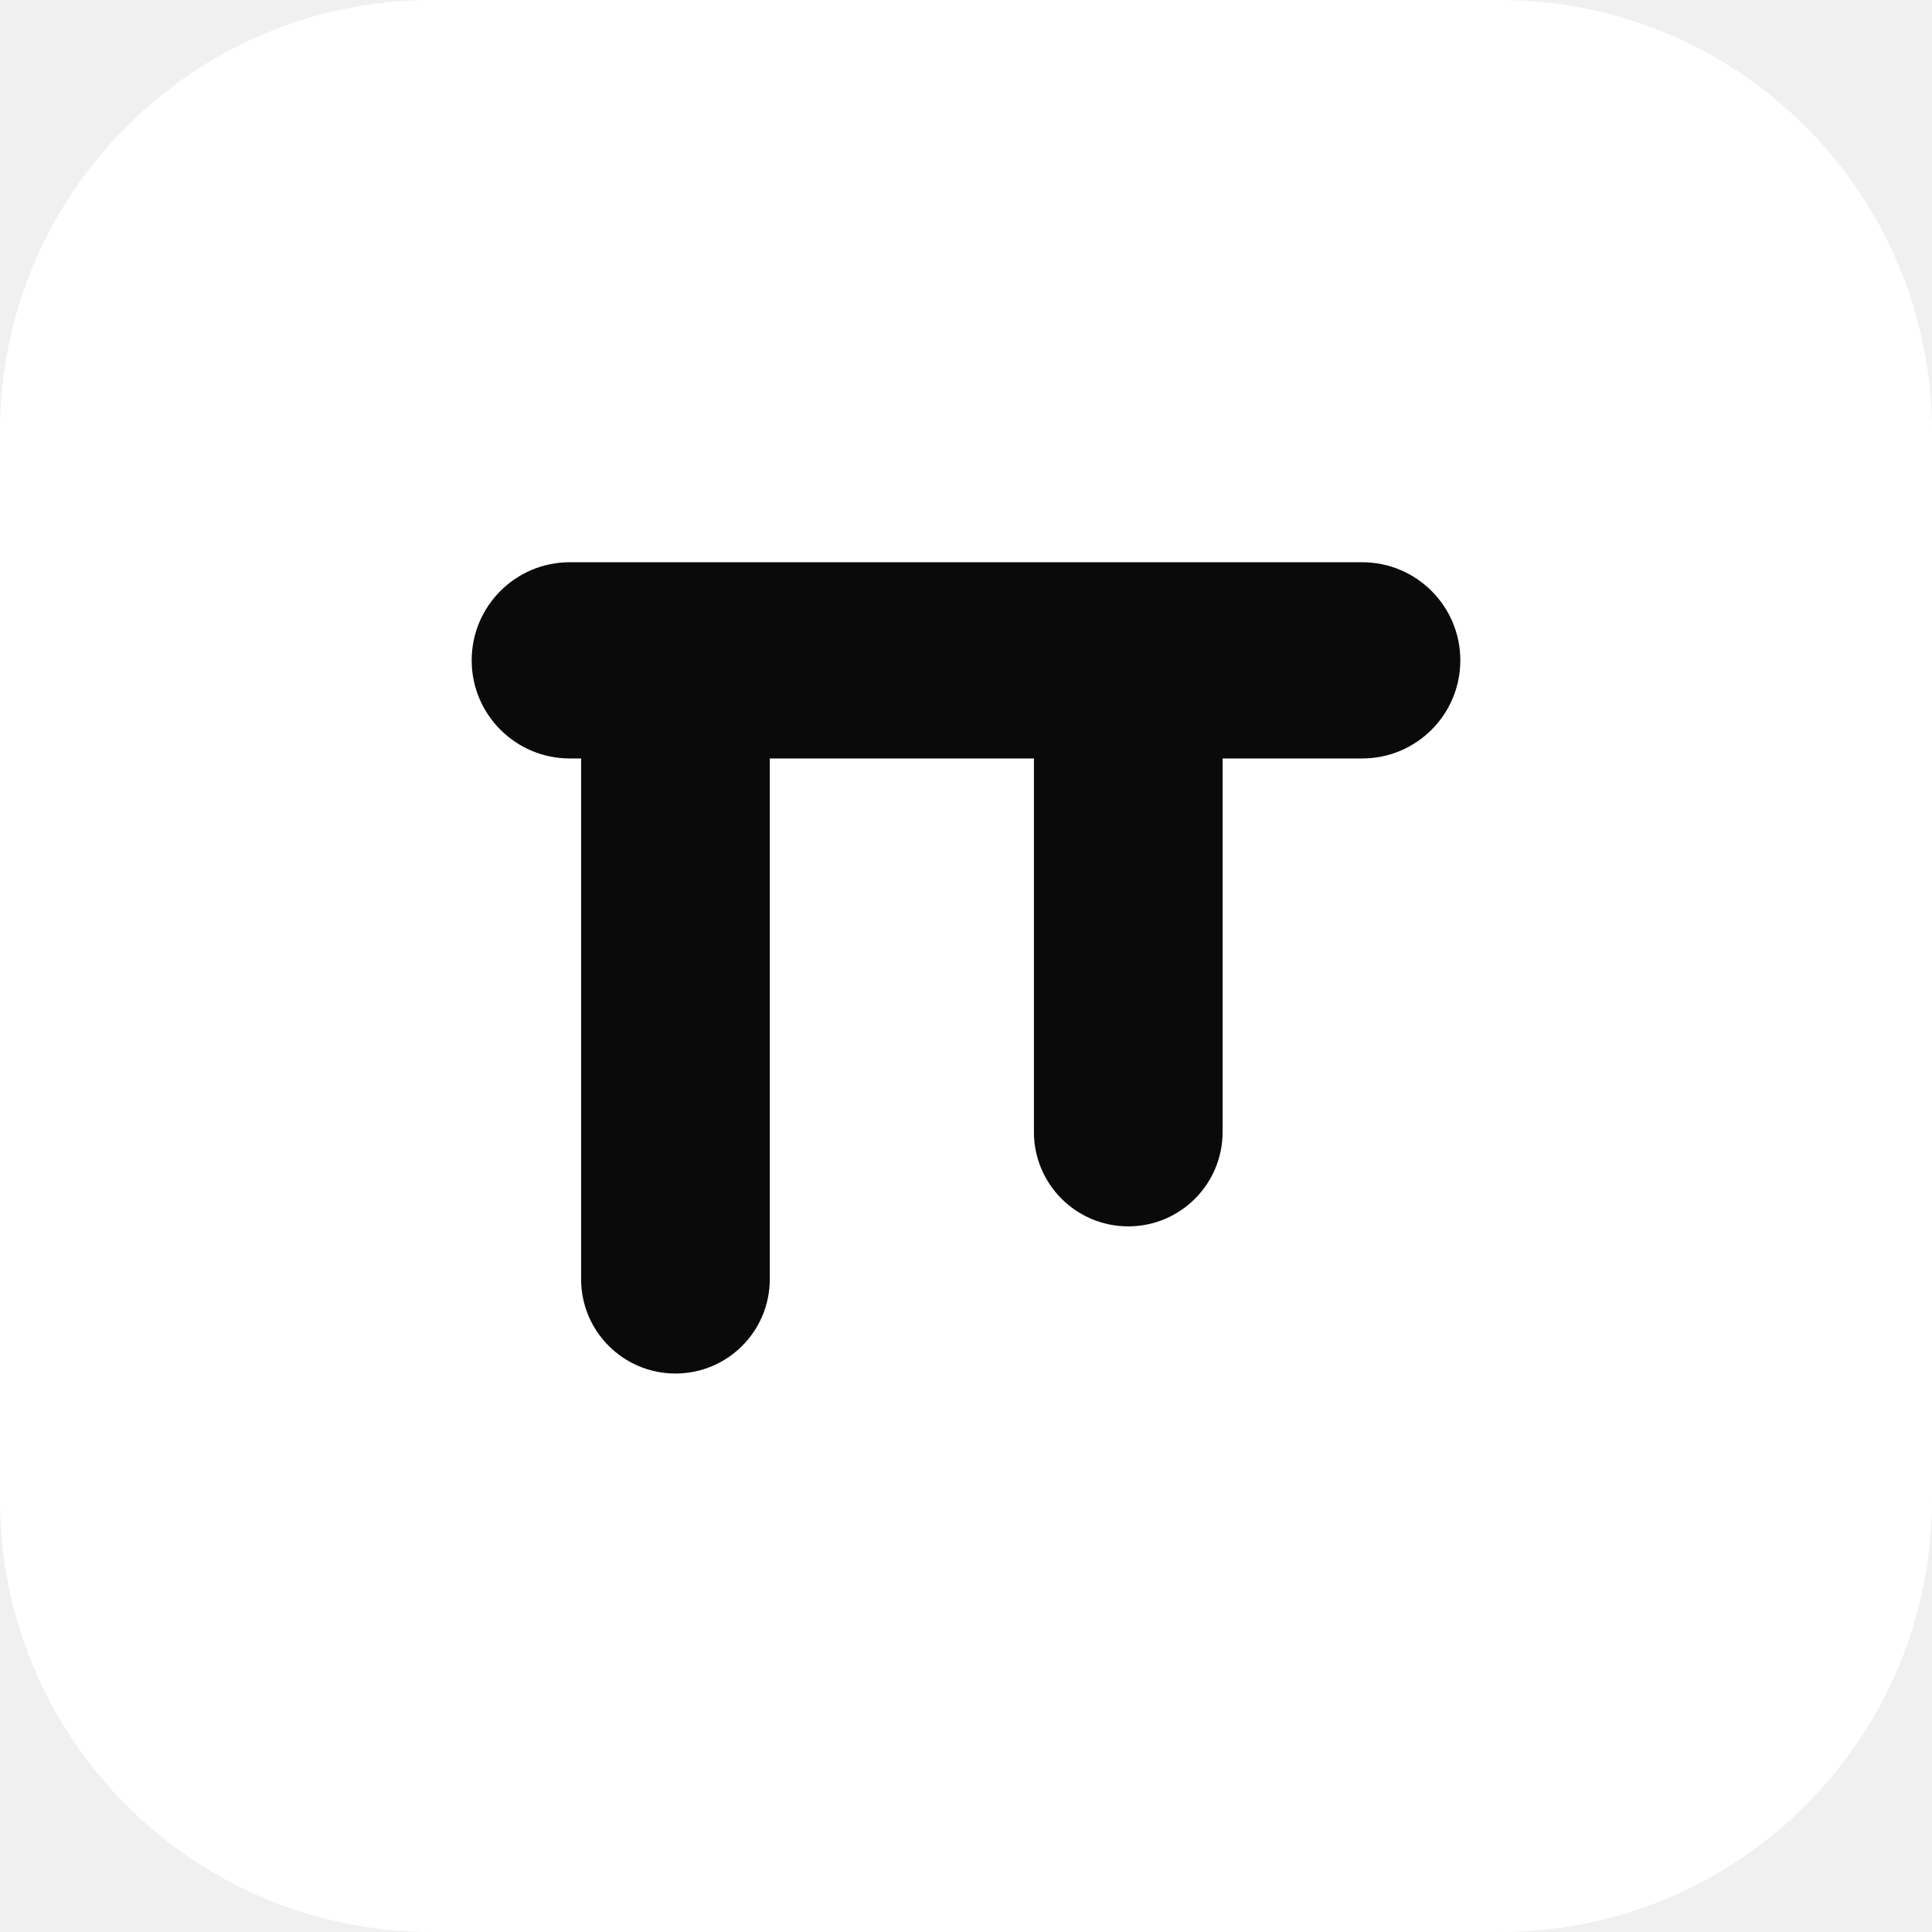
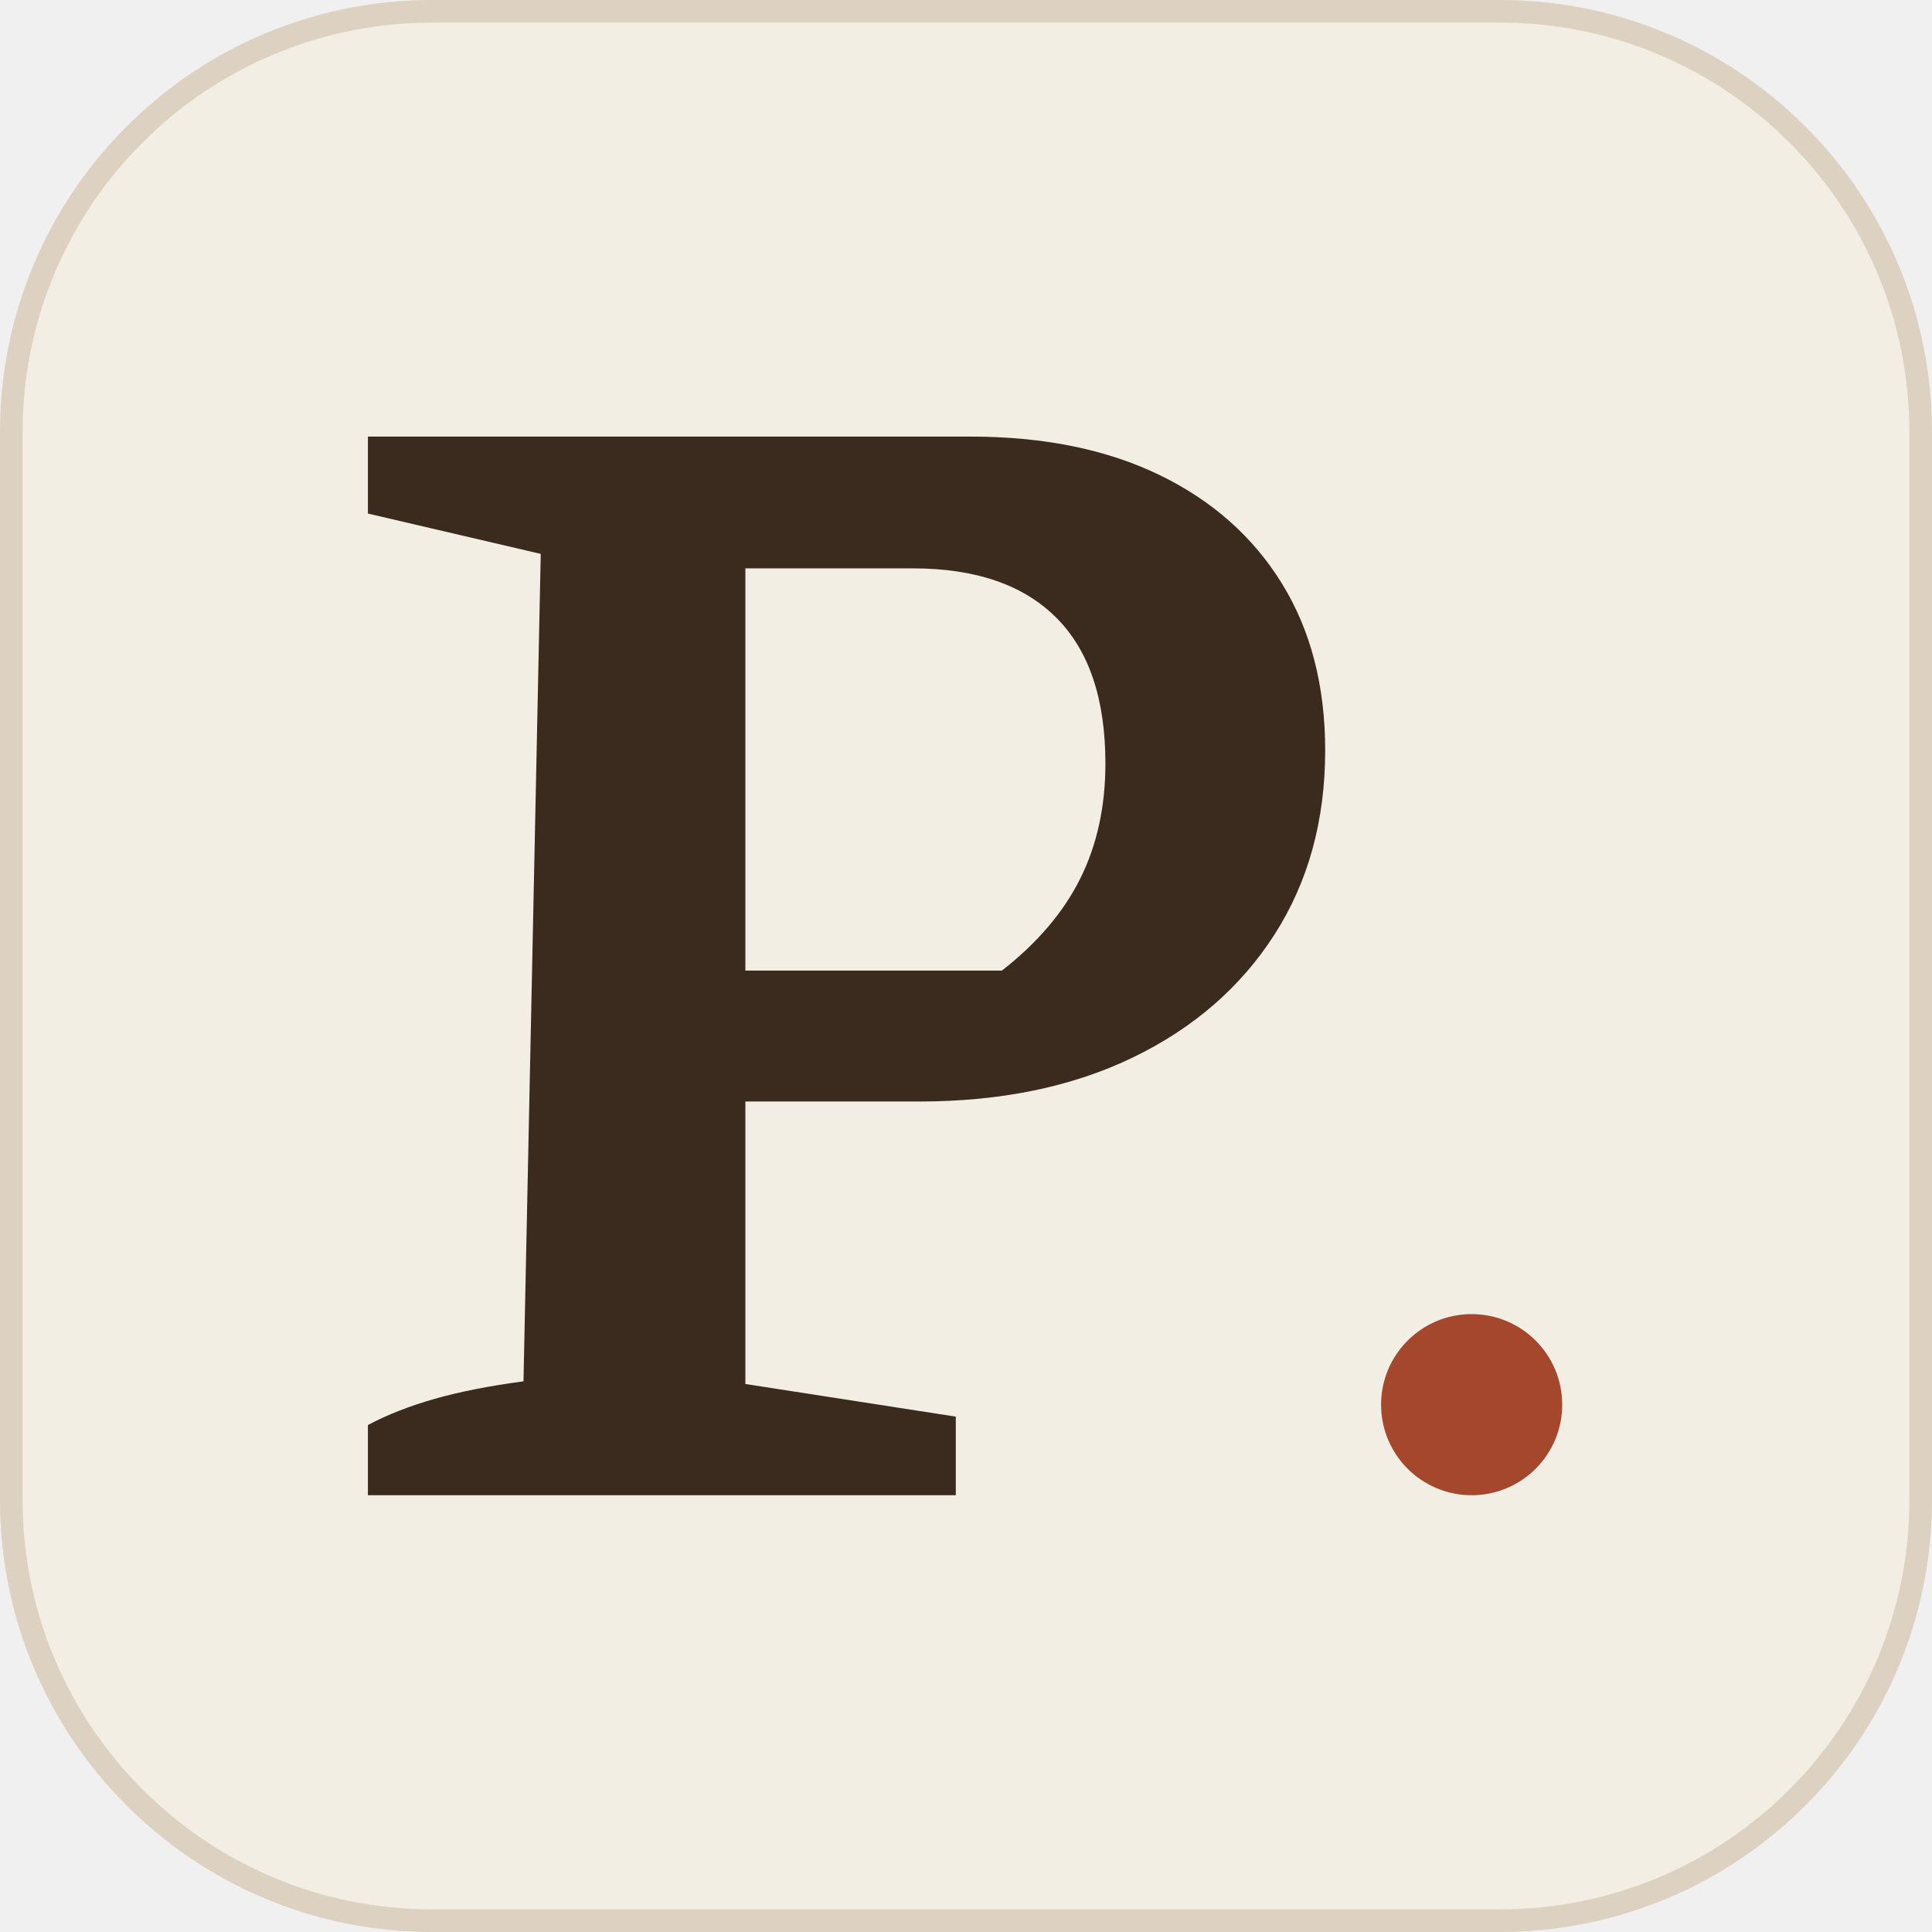
- <svg xmlns="http://www.w3.org/2000/svg" width="1024" height="1024" viewBox="0 0 1024 1024" fill="none">
-   <rect width="1024" height="1024" rx="229" ry="229" fill="#FFFFFF" />
-   <g fill="#0A0A0A">
-     <rect x="250" y="298" width="524" height="104" rx="52" />
-     <rect x="308" y="350" width="100" height="378" rx="50" />
-     <rect x="548" y="350" width="100" height="300" rx="50" />
-   </g>
+ <svg xmlns="http://www.w3.org/2000/svg" width="1024" height="1024" viewBox="0 0 1024 1024">
+   <rect width="1024" height="1024" rx="229" fill="#f3eee3" />
+   <rect x="6" y="6" width="1012" height="1012" rx="223" fill="none" stroke="#ddd2c1" stroke-width="12" />
+   <path transform="translate(171.89 792.5) scale(0.86)" fill="#3b2a1e" d="M397.965 -652.449Q465.83 -652.449 514.639 -628.809Q563.448 -605.168 590.145 -561.944Q616.841 -518.719 616.841 -459.023Q616.841 -394.27 585.616 -345.573Q554.392 -296.877 498.263 -269.765Q442.134 -242.652 366.628 -242.652H191.809V-323.348H417.64Q450.405 -348.955 465.9 -380.062Q481.394 -411.168 481.394 -450.967Q481.394 -510.708 450.984 -540.967Q420.573 -571.226 362.753 -571.226H259.504V-68.55L389.19 -48.437V0.0H26.877V-43.269Q44.933 -52.853 68.152 -59.437Q91.372 -66.021 122.754 -70.19L133.394 -580.147L26.877 -605.012V-652.449Z" />
+   <circle cx="780" cy="744.5" r="48" fill="#a4472c" />
</svg>
